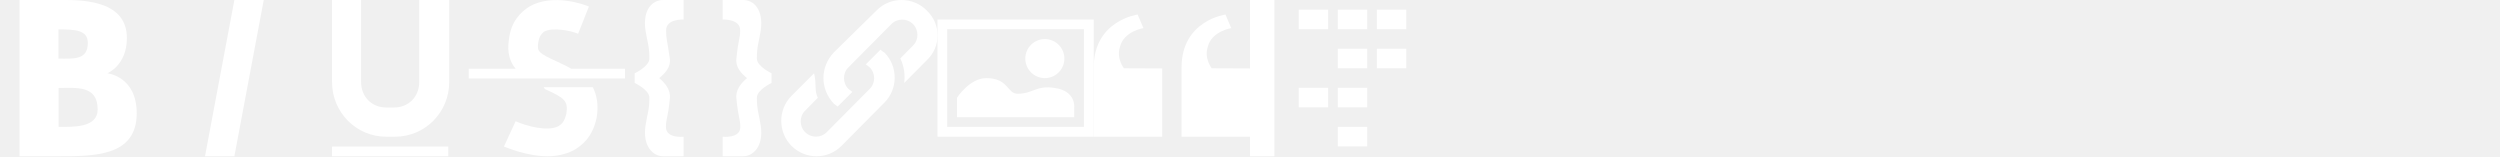
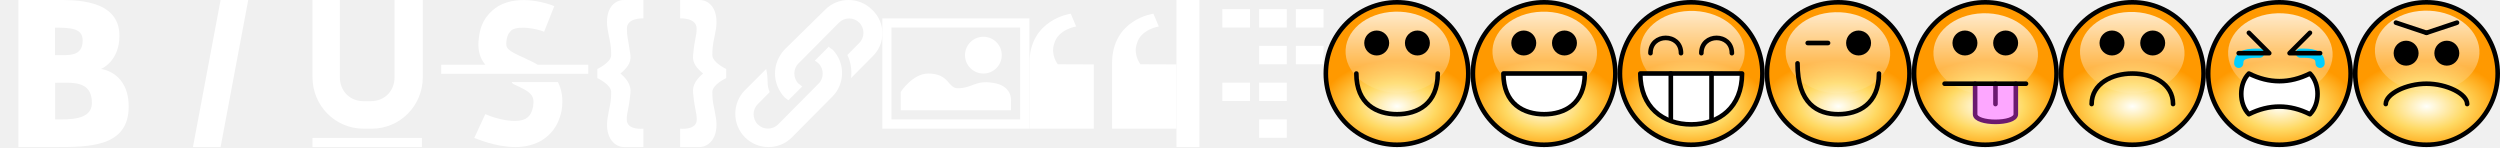
- <svg xmlns="http://www.w3.org/2000/svg" version="1.1" width="512" height="32" viewBox="0 0 16 1" id="svg4">
-   <defs id="defs8" />
+ <svg xmlns="http://www.w3.org/2000/svg" xmlns:xlink="http://www.w3.org/1999/xlink" version="1.1" width="544" height="32" viewBox="0 0 17 1" id="svg4">
+   <defs id="defs8">
+     <radialGradient xlink:href="#linearGradient3569" id="radialGradient2611" cx="9.714" cy="8.79" fx="9.714" fy="8.79" r="7.5" gradientUnits="userSpaceOnUse" gradientTransform="matrix(-7.9382631e-8,0.6037857,-1,-3.6299384e-7,16.28998,5.861831)" />
+     <linearGradient id="linearGradient3569">
+       <stop style="stop-color:#fffffa;stop-opacity:1;" offset="0" id="stop3571" />
+       <stop id="stop3577" offset="0.51" style="stop-color:#ffd963;stop-opacity:1;" />
+       <stop style="stop-color:#ff9900;stop-opacity:1;" offset="1" id="stop3573" />
+     </linearGradient>
+     <linearGradient xlink:href="#linearGradient3385" id="linearGradient3409" gradientUnits="userSpaceOnUse" x1="0.983" y1="5.36" x2="14.244" y2="5.979" />
+     <linearGradient id="linearGradient3385">
+       <stop style="stop-color:#ffffff;stop-opacity:1;" offset="0" id="stop3387" />
+       <stop style="stop-color:#ffffff;stop-opacity:0;" offset="1" id="stop3389" />
+     </linearGradient>
+     <radialGradient xlink:href="#linearGradient3569" id="radialGradient4311" gradientUnits="userSpaceOnUse" gradientTransform="matrix(-7.9382631e-8,0.6037857,-1,-3.6299384e-7,16.28998,5.861831)" cx="9.714" cy="8.79" fx="9.714" fy="8.79" r="7.5" />
+     <radialGradient xlink:href="#linearGradient3569" id="radialGradient4307" gradientUnits="userSpaceOnUse" gradientTransform="matrix(-7.9382631e-8,0.6037857,-1,-3.6299384e-7,16.28998,5.861831)" cx="9.714" cy="8.79" fx="9.714" fy="8.79" r="7.5" />
+     <radialGradient xlink:href="#linearGradient3569" id="radialGradient4305" gradientUnits="userSpaceOnUse" gradientTransform="matrix(-7.9382631e-8,0.6037857,-1,-3.6299384e-7,16.28998,5.861831)" cx="9.714" cy="8.79" fx="9.714" fy="8.79" r="7.5" />
+     <radialGradient xlink:href="#linearGradient3569" id="radialGradient4303" gradientUnits="userSpaceOnUse" gradientTransform="matrix(-7.9382631e-8,0.6037857,-1,-3.6299384e-7,16.28998,5.861831)" cx="9.714" cy="8.79" fx="9.714" fy="8.79" r="7.5" />
+     <radialGradient xlink:href="#linearGradient3569" id="radialGradient4293" gradientUnits="userSpaceOnUse" gradientTransform="matrix(-7.9382631e-8,0.6037857,-1,-3.6299384e-7,16.28998,5.861831)" cx="9.714" cy="8.79" fx="9.714" fy="8.79" r="7.5" />
+     <radialGradient xlink:href="#linearGradient3569" id="radialGradient4291" gradientUnits="userSpaceOnUse" gradientTransform="matrix(-7.9382631e-8,0.6037857,-1,-3.6299384e-7,16.28998,5.861831)" cx="9.714" cy="8.79" fx="9.714" fy="8.79" r="7.5" />
+     <radialGradient xlink:href="#linearGradient3569" id="radialGradient4289" gradientUnits="userSpaceOnUse" gradientTransform="matrix(-7.9382631e-8,0.6037857,-1,-3.6299384e-7,16.28998,5.861831)" cx="9.714" cy="8.79" fx="9.714" fy="8.79" r="7.5" />
+     <linearGradient xlink:href="#linearGradient3385" id="linearGradient1452" gradientUnits="userSpaceOnUse" x1="0.983" y1="5.36" x2="14.244" y2="5.979" />
+     <linearGradient xlink:href="#linearGradient3385" id="linearGradient1454" gradientUnits="userSpaceOnUse" x1="0.983" y1="5.36" x2="14.244" y2="5.979" />
+     <linearGradient xlink:href="#linearGradient3385" id="linearGradient1456" gradientUnits="userSpaceOnUse" x1="0.983" y1="5.36" x2="14.244" y2="5.979" />
+     <linearGradient xlink:href="#linearGradient3385" id="linearGradient1458" gradientUnits="userSpaceOnUse" x1="0.983" y1="5.36" x2="14.244" y2="5.979" />
+     <linearGradient xlink:href="#linearGradient3385" id="linearGradient1460" gradientUnits="userSpaceOnUse" x1="0.983" y1="5.36" x2="14.244" y2="5.979" />
+     <linearGradient xlink:href="#linearGradient3385" id="linearGradient1462" gradientUnits="userSpaceOnUse" x1="0.983" y1="5.36" x2="14.244" y2="5.979" />
+     <linearGradient xlink:href="#linearGradient3385" id="linearGradient1464" gradientUnits="userSpaceOnUse" x1="0.983" y1="5.36" x2="14.244" y2="5.979" />
+   </defs>
  <path d="m 0.687,0.469 c 0,0 0.125,-0.05 0.125,-0.225 C 0.813,-0.012 0.494,9.8880346e-5 0.375,9.8880346e-5 H 0.125 V 1 h 0.25 c 0.231,0 0.5,0 0.5,-0.275 0,-0.237 -0.188,-0.256 -0.188,-0.256 z m -0.125,-0.194 c 0,0.112 -0.094,0.1 -0.188,0.1 v -0.187 c 0.113,0 0.188,0.006 0.188,0.087 z M 0.375,0.813 v -0.25 c 0.113,0 0.25,-0.019 0.25,0.137 0,0.119 -0.156,0.112 -0.25,0.112 z" id="path2" style="fill:#ffffff;stroke-width:1" />
  <path style="fill:#ffffff;stroke-width:1" d="M 1.5,0 H 1.688 L 1.5,1 H 1.312 Z" id="path40" />
  <path style="fill:#ffffff;stroke-width:1" d="M 2.125,0.938 H 2.869 V 1 H 2.125 Z" id="path105" />
  <path style="fill:#ffffff;stroke-width:1" d="m 2.683,0 v 0.525 c 0,0.094 -0.068,0.163 -0.161,0.163 h -0.05 c -0.093,0 -0.161,-0.069 -0.161,-0.163 V 0 H 2.125 v 0.525 c 0,0.194 0.155,0.35 0.347,0.35 h 0.056 C 2.72,0.875 2.875,0.719 2.875,0.525 V 0 Z" id="path107" />
  <path style="fill:#ffffff;stroke-width:1" d="m 3.656,0.44 c -0.031,-0.019 -0.062,-0.031 -0.087,-0.044 -0.125,-0.056 -0.131,-0.068 -0.125,-0.118 0.006,-0.05 0.025,-0.062 0.037,-0.075 C 3.537,0.172 3.656,0.197 3.7,0.216 L 3.769,0.042 c -0.025,-0.012 -0.231,-0.087 -0.381,0 -0.05,0.031 -0.119,0.093 -0.131,0.212 C 3.244,0.334 3.263,0.396 3.3,0.44 H 3 v 0.062 h 1 v -0.062 z" id="path88" />
  <path style="fill:#ffffff;stroke-width:1" d="m 3.481,0.564 c 0,0 0.006,0 0.006,0.006 0.125,0.056 0.15,0.075 0.138,0.156 -0.013,0.056 -0.031,0.068 -0.05,0.081 -0.069,0.037 -0.206,0 -0.275,-0.031 L 3.225,0.938 C 3.244,0.944 3.369,1 3.506,1 c 0.056,0 0.113,-0.012 0.163,-0.037 0.056,-0.031 0.125,-0.087 0.15,-0.212 0.013,-0.081 0,-0.143 -0.025,-0.193 H 3.481 Z" id="path90" />
  <path style="fill:#ffffff;stroke-width:1" d="m 4.131,0.194 c 0.013,0.081 0.025,0.1 0.025,0.181 0,0.05 -0.094,0.094 -0.094,0.094 v 0.062 c 0,0 0.094,0.044 0.094,0.094 0,0.081 -0.013,0.1 -0.025,0.181 C 4.112,0.938 4.181,1 4.244,1 4.306,1 4.375,1 4.375,1 V 0.875 c 0,0 -0.113,0.013 -0.113,-0.062 0,-0.056 0.013,-0.056 0.025,-0.181 C 4.294,0.575 4.256,0.531 4.219,0.5 4.256,0.469 4.294,0.431 4.287,0.375 4.269,0.25 4.263,0.25 4.263,0.194 4.263,0.119 4.375,0.125 4.375,0.125 V 0 C 4.375,0 4.312,0 4.244,0 4.175,0 4.112,0.062 4.131,0.194 Z" id="path28" />
  <path style="fill:#ffffff;stroke-width:1" d="m 4.869,0.194 c -0.013,0.081 -0.025,0.1 -0.025,0.181 0,0.05 0.094,0.094 0.094,0.094 v 0.062 c 0,0 -0.094,0.044 -0.094,0.094 0,0.081 0.013,0.1 0.025,0.181 C 4.888,0.938 4.819,1 4.756,1 4.694,1 4.625,1 4.625,1 V 0.875 c 0,0 0.113,0.013 0.113,-0.062 C 4.737,0.756 4.725,0.756 4.713,0.631 4.706,0.575 4.744,0.531 4.781,0.5 4.744,0.469 4.706,0.431 4.713,0.375 4.725,0.25 4.737,0.25 4.737,0.194 4.737,0.119 4.625,0.125 4.625,0.125 V 0 c 0,0 0.062,0 0.131,0 0.069,0 0.131,0.062 0.113,0.194 z" id="path30" />
  <path style="fill:#ffffff;stroke-width:1" d="m 5.93,0.066 c -0.088,-0.088 -0.232,-0.088 -0.319,0 l -0.275,0.27 c -0.088,0.094 -0.088,0.233 0,0.327 0.006,0.006 0.019,0.013 0.025,0.019 l 0.094,-0.094 c -0.006,-0.006 -0.019,-0.013 -0.025,-0.019 -0.038,-0.038 -0.038,-0.101 0,-0.138 l 0.275,-0.277 c 0.038,-0.038 0.1,-0.038 0.138,0 0.038,0.038 0.038,0.101 0,0.138 l -0.081,0.082 c 0.025,0.05 0.031,0.107 0.025,0.157 L 5.93,0.387 c 0.094,-0.088 0.094,-0.233 -4e-7,-0.321 z" id="path50" />
  <path style="fill:#ffffff;stroke-width:1" d="m 5.635,0.318 -0.094,0.094 c 0,0 0.019,0.013 0.025,0.019 0.038,0.038 0.038,0.101 0,0.138 L 5.291,0.846 c -0.038,0.038 -0.1,0.038 -0.138,0 -0.038,-0.038 -0.038,-0.101 0,-0.138 l 0.081,-0.082 C 5.21,0.575 5.228,0.544 5.21,0.469 L 5.066,0.613 c -0.088,0.088 -0.088,0.233 0,0.321 0.088,0.088 0.232,0.088 0.319,0 l 0.275,-0.277 c 0.088,-0.088 0.088,-0.233 0,-0.321 -0.013,-0.006 -0.025,-0.019 -0.025,-0.019 z" id="path52" />
  <path style="fill:#ffffff;stroke-width:1" d="M 7,0.875 H 6 V 0.125 H 7 Z M 6.062,0.812 h 0.875 v -0.625 h -0.875 z" id="path62" />
  <path style="fill:#ffffff;stroke-width:1" d="M 6.125,0.625 V 0.75 h 0.75 V 0.688 c 0,0 0.013,-0.106 -0.125,-0.125 C 6.631,0.544 6.612,0.6 6.513,0.6 6.444,0.6 6.456,0.5 6.312,0.5 6.206,0.5 6.125,0.625 6.125,0.625 Z" id="path64" />
  <path style="fill:#ffffff;stroke-width:1" d="m 6.812,0.375 c 0,0.069 -0.056,0.125 -0.125,0.125 -0.069,0 -0.125,-0.056 -0.125,-0.125 0,-0.069 0.056,-0.125 0.125,-0.125 0.069,0 0.125,0.056 0.125,0.125 z" id="path66" />
  <path style="fill:#ffffff;stroke-width:1" d="M 7.438,0.438 V 0.875 H 7 V 0.431 c 0,-0.3 0.281,-0.338 0.281,-0.338 l 0.037,0.087 c 0,0 -0.125,0.019 -0.15,0.119 -0.025,0.075 0.025,0.138 0.025,0.138 z" id="path76" />
  <path style="fill:#ffffff;stroke-width:1" d="M 8,0.438 V 0.875 H 7.562 V 0.431 c 0,-0.3 0.281,-0.338 0.281,-0.338 l 0.037,0.087 c 0,0 -0.125,0.019 -0.15,0.119 -0.025,0.075 0.025,0.138 0.025,0.138 z" id="path78" />
  <rect y="0" x="8" width="0.156" height="1" style="fill:#ffffff;stroke:none;stroke-width:0.003" id="rect2" />
  <rect x="8.562" y="0.812" width="0.188" height="0.125" style="fill:#ffffff;stroke:none;stroke-width:0.003" id="rect4" />
  <rect x="8.562" y="0.562" width="0.188" height="0.125" style="fill:#ffffff;stroke:none;stroke-width:0.003" id="rect6" />
  <rect x="8.562" y="0.312" width="0.188" height="0.125" style="fill:#ffffff;stroke:none;stroke-width:0.003" id="rect8" />
  <rect x="8.562" y="0.062" width="0.188" height="0.125" style="fill:#ffffff;stroke:none;stroke-width:0.003" id="rect10" />
  <rect x="8.312" y="0.562" width="0.188" height="0.125" style="fill:#ffffff;stroke:none;stroke-width:0.003" id="rect12" />
  <rect x="8.312" y="0.062" width="0.188" height="0.125" style="fill:#ffffff;stroke:none;stroke-width:0.003" id="rect14" />
  <rect x="8.812" y="0.312" width="0.188" height="0.125" style="fill:#ffffff;stroke:none;stroke-width:0.003" id="rect16" />
  <rect x="8.812" y="0.062" width="0.188" height="0.125" style="fill:#ffffff;stroke:none;stroke-width:0.003" id="rect18" />
+   <g id="g4389" transform="matrix(0.06919643,0,0,0.06919643,8.621535,-0.0915149)" style="stroke-width:0.452">
+     <circle transform="translate(34.09846,0.04834405)" id="path2386" style="display:inline;overflow:visible;visibility:visible;opacity:1;fill:url(#radialGradient2611);fill-opacity:1;fill-rule:nonzero;stroke:#000000;stroke-width:0.452;stroke-linecap:round;stroke-linejoin:round;stroke-miterlimit:4;stroke-dasharray:none;stroke-dashoffset:0;stroke-opacity:1;marker:none;marker-start:none;marker-mid:none;marker-end:none;enable-background:accumulate" cx="7.5" cy="8.5" r="7" />
+     <ellipse transform="matrix(0.05987609,0.8217059,-1.2823,0.03836896,48.5314,-0.874976)" id="path3407" style="display:inline;overflow:visible;visibility:visible;opacity:1;fill:url(#linearGradient1452);fill-opacity:1;fill-rule:nonzero;stroke:none;stroke-width:0.494;stroke-linecap:round;stroke-linejoin:round;stroke-miterlimit:4;stroke-dasharray:none;stroke-dashoffset:0;stroke-opacity:1;marker:none;marker-start:none;marker-mid:none;marker-end:none;enable-background:accumulate" cx="8.568" cy="5.714" rx="4.854" ry="4" />
+     <path id="path3158" d="m 36.598,8.548 c 0,3.312 2.24,5 5,5 2.76,0 5,-1.688 5,-5 z" style="fill:#ffffff;fill-opacity:1;stroke:#000000;stroke-width:0.452;stroke-linecap:round;stroke-linejoin:round;stroke-miterlimit:4;stroke-dasharray:none;stroke-dashoffset:0;stroke-opacity:1" />
+     <path id="path3163" d="m 37.598,6.548 c 0,-2 3,-2 3,0" style="fill:none;fill-opacity:1;stroke:#000000;stroke-width:0.452;stroke-linecap:round;stroke-linejoin:round;stroke-miterlimit:4;stroke-dasharray:none;stroke-dashoffset:0;stroke-opacity:1" />
+     <path style="fill:none;fill-opacity:1;stroke:#000000;stroke-width:0.452;stroke-linecap:round;stroke-linejoin:round;stroke-miterlimit:4;stroke-dasharray:none;stroke-dashoffset:0;stroke-opacity:1" d="m 42.598,6.548 c 0,-2 3,-2 3,0" id="path3165" />
+     <path id="path3173" d="m 43.598,13.048 v -4.5 m -4,0 v 4.5" style="fill:none;fill-opacity:1;stroke:#000000;stroke-width:0.452;stroke-linecap:round;stroke-linejoin:round;stroke-miterlimit:4;stroke-dasharray:none;stroke-dashoffset:0;stroke-opacity:1" />
+   </g>
+   <g id="g4313" transform="matrix(0.06919642,0,0,0.06919605,8.835821,-0.09150895)" style="stroke-width:0.452">
+     <circle style="fill:url(#radialGradient4311);fill-opacity:1;stroke:#000000;stroke-width:0.452;stroke-linecap:round;stroke-linejoin:round;stroke-miterlimit:4;stroke-dasharray:none;stroke-dashoffset:0;stroke-opacity:1" id="path2384" cx="7.5" cy="8.5" r="7" transform="translate(2.098462,0.04834405)" />
+     <ellipse transform="matrix(0.05987609,0.8217059,-1.2823,0.03836896,16.48884,-0.801765)" id="path2613" style="display:inline;overflow:visible;visibility:visible;opacity:1;fill:url(#linearGradient1454);fill-opacity:1;fill-rule:nonzero;stroke:none;stroke-width:0.494;stroke-linecap:round;stroke-linejoin:round;stroke-miterlimit:4;stroke-dasharray:none;stroke-dashoffset:0;stroke-opacity:1;marker:none;marker-start:none;marker-mid:none;marker-end:none;enable-background:accumulate" cx="8.568" cy="5.714" rx="4.854" ry="4" />
+     <path style="fill:none;fill-opacity:1;stroke:#000000;stroke-width:0.452;stroke-linecap:round;stroke-linejoin:round;stroke-miterlimit:4;stroke-dasharray:none;stroke-dashoffset:0;stroke-opacity:1" d="m 5.598,8.548 c 0,3 2,4 4,4 2,0 4,-1 4,-4" id="path3156" />
+     <circle transform="translate(-12.90154,1.048344)" id="path3172" style="fill:#000000;fill-opacity:1;stroke:#000000;stroke-width:0.452;stroke-linecap:round;stroke-linejoin:round;stroke-miterlimit:4;stroke-dasharray:none;stroke-dashoffset:0;stroke-opacity:1" cx="20.5" cy="4.5" r="1" />
+     <circle transform="translate(-8.901538,1.048344)" style="fill:#000000;fill-opacity:1;stroke:#000000;stroke-width:0.452;stroke-linecap:round;stroke-linejoin:round;stroke-miterlimit:4;stroke-dasharray:none;stroke-dashoffset:0;stroke-opacity:1" id="path3174" cx="20.5" cy="4.5" r="1" />
+   </g>
+   <g id="g4336" transform="matrix(0.06919643,0,0,0.06919643,8.728678,-0.0915149)" style="stroke-width:0.452">
+     <circle transform="translate(18.09846,0.04834405)" id="path3184" style="display:inline;overflow:visible;visibility:visible;opacity:1;fill:url(#radialGradient4307);fill-opacity:1;fill-rule:nonzero;stroke:#000000;stroke-width:0.452;stroke-linecap:round;stroke-linejoin:round;stroke-miterlimit:4;stroke-dasharray:none;stroke-dashoffset:0;stroke-opacity:1;marker:none;marker-start:none;marker-mid:none;marker-end:none;enable-background:accumulate" cx="7.5" cy="8.5" r="7" />
+     <ellipse transform="matrix(0.05987609,0.8217059,-1.2823,0.03836896,32.4732,-0.798686)" id="path3403" style="display:inline;overflow:visible;visibility:visible;opacity:1;fill:url(#linearGradient1456);fill-opacity:1;fill-rule:nonzero;stroke:none;stroke-width:0.494;stroke-linecap:round;stroke-linejoin:round;stroke-miterlimit:4;stroke-dasharray:none;stroke-dashoffset:0;stroke-opacity:1;marker:none;marker-start:none;marker-mid:none;marker-end:none;enable-background:accumulate" cx="8.568" cy="5.714" rx="4.854" ry="4" />
+     <path id="path3186" d="m 29.598,8.548 h -8 c 0,3 2,4 4,4 2,0 4,-1 4,-4 z" style="fill:#ffffff;fill-opacity:1;stroke:#000000;stroke-width:0.452;stroke-linecap:round;stroke-linejoin:round;stroke-miterlimit:4;stroke-dasharray:none;stroke-dashoffset:0;stroke-opacity:1" />
+     <circle style="fill:#000000;fill-opacity:1;stroke:#000000;stroke-width:0.452;stroke-linecap:round;stroke-linejoin:round;stroke-miterlimit:4;stroke-dasharray:none;stroke-dashoffset:0;stroke-opacity:1" id="path3188" transform="translate(3.098462,1.048344)" cx="20.5" cy="4.5" r="1" />
+     <circle id="path3190" style="fill:#000000;fill-opacity:1;stroke:#000000;stroke-width:0.452;stroke-linecap:round;stroke-linejoin:round;stroke-miterlimit:4;stroke-dasharray:none;stroke-dashoffset:0;stroke-opacity:1" transform="translate(7.098462,1.048344)" cx="20.5" cy="4.5" r="1" />
+   </g>
+   <g id="g4397" transform="matrix(0.06919643,0,0,0.06919643,8.514392,-0.0915149)" style="stroke-width:0.452">
+     <circle transform="translate(50.09846,0.04834405)" id="path3267" style="display:inline;overflow:visible;visibility:visible;opacity:1;fill:url(#radialGradient4305);fill-opacity:1;fill-rule:nonzero;stroke:#000000;stroke-width:0.452;stroke-linecap:round;stroke-linejoin:round;stroke-miterlimit:4;stroke-dasharray:none;stroke-dashoffset:0;stroke-opacity:1;marker:none;marker-start:none;marker-mid:none;marker-end:none;enable-background:accumulate" cx="7.5" cy="8.5" r="7" />
+     <ellipse transform="matrix(0.05987609,0.8217059,-1.2823,0.03836896,64.37882,-0.747175)" id="path3412" style="display:inline;overflow:visible;visibility:visible;opacity:1;fill:url(#linearGradient1458);fill-opacity:1;fill-rule:nonzero;stroke:none;stroke-width:0.494;stroke-linecap:round;stroke-linejoin:round;stroke-miterlimit:4;stroke-dasharray:none;stroke-dashoffset:0;stroke-opacity:1;marker:none;marker-start:none;marker-mid:none;marker-end:none;enable-background:accumulate" cx="8.568" cy="5.714" rx="4.854" ry="4" />
+     <path id="path3269" d="m 53.598,7.548 c 0,4 2,5 4,5 2,0 4,-1 4,-4" style="fill:none;fill-opacity:1;stroke:#000000;stroke-width:0.452;stroke-linecap:round;stroke-linejoin:round;stroke-miterlimit:4;stroke-dasharray:none;stroke-dashoffset:0;stroke-opacity:1" />
+     <circle id="path3273" style="fill:#000000;fill-opacity:1;stroke:#000000;stroke-width:0.452;stroke-linecap:round;stroke-linejoin:round;stroke-miterlimit:4;stroke-dasharray:none;stroke-dashoffset:0;stroke-opacity:1" transform="translate(39.09846,1.048344)" cx="20.5" cy="4.5" r="1" />
+     <path id="path3277" d="m 56.598,5.548 h -2" style="fill:#ecf3f7;fill-opacity:1;stroke:#000000;stroke-width:0.452;stroke-linecap:round;stroke-linejoin:round;stroke-miterlimit:4;stroke-dasharray:none;stroke-dashoffset:0;stroke-opacity:1" />
+   </g>
+   <g id="g4425" transform="matrix(0.06919643,0,0,0.06919643,11.62153,-1.198658)" style="stroke-width:0.452">
+     <circle transform="translate(34.09846,16.04834)" id="path3279" style="display:inline;overflow:visible;visibility:visible;opacity:1;fill:url(#radialGradient4303);fill-opacity:1;fill-rule:nonzero;stroke:#000000;stroke-width:0.452;stroke-linecap:round;stroke-linejoin:round;stroke-miterlimit:4;stroke-dasharray:none;stroke-dashoffset:0;stroke-opacity:1;marker:none;marker-start:none;marker-mid:none;marker-end:none;enable-background:accumulate" cx="7.5" cy="8.5" r="7" />
+     <ellipse transform="matrix(0.05987609,0.8217059,-1.2823,0.03836896,48.4036,15.22805)" id="path3428" style="display:inline;overflow:visible;visibility:visible;opacity:1;fill:url(#linearGradient1460);fill-opacity:1;fill-rule:nonzero;stroke:none;stroke-width:0.494;stroke-linecap:round;stroke-linejoin:round;stroke-miterlimit:4;stroke-dasharray:none;stroke-dashoffset:0;stroke-opacity:1;marker:none;marker-start:none;marker-mid:none;marker-end:none;enable-background:accumulate" cx="8.568" cy="5.714" rx="4.854" ry="4" />
+     <path id="path3281" d="m 37.598,27.548 c 0,-2 2,-3 4,-3 2,0 4,1 4,3" style="fill:none;fill-opacity:1;stroke:#000000;stroke-width:0.452;stroke-linecap:round;stroke-linejoin:round;stroke-miterlimit:4;stroke-dasharray:none;stroke-dashoffset:0;stroke-opacity:1" />
+     <circle style="fill:#000000;fill-opacity:1;stroke:#000000;stroke-width:0.452;stroke-linecap:round;stroke-linejoin:round;stroke-miterlimit:4;stroke-dasharray:none;stroke-dashoffset:0;stroke-opacity:1" id="path3283" transform="translate(19.09846,17.04834)" cx="20.5" cy="4.5" r="1" />
+     <circle id="path3285" style="fill:#000000;fill-opacity:1;stroke:#000000;stroke-width:0.452;stroke-linecap:round;stroke-linejoin:round;stroke-miterlimit:4;stroke-dasharray:none;stroke-dashoffset:0;stroke-opacity:1" transform="translate(23.09846,17.04834)" cx="20.5" cy="4.5" r="1" />
+   </g>
+   <g id="g4320" transform="matrix(0.06919643,0,0,0.06919643,12.83582,-1.198658)" style="stroke-width:0.452">
+     <circle transform="translate(2.098462,16.04834)" id="path3374" style="display:inline;overflow:visible;visibility:visible;opacity:1;fill:url(#radialGradient4293);fill-opacity:1;fill-rule:nonzero;stroke:#000000;stroke-width:0.452;stroke-linecap:round;stroke-linejoin:round;stroke-miterlimit:4;stroke-dasharray:none;stroke-dashoffset:0;stroke-opacity:1;marker:none;marker-start:none;marker-mid:none;marker-end:none;enable-background:accumulate" cx="7.5" cy="8.5" r="7" />
+     <ellipse transform="matrix(0.05987609,0.8217059,-1.2823,0.03836896,16.45316,15.35585)" id="path3436" style="display:inline;overflow:visible;visibility:visible;opacity:1;fill:url(#linearGradient1462);fill-opacity:1;fill-rule:nonzero;stroke:none;stroke-width:0.494;stroke-linecap:round;stroke-linejoin:round;stroke-miterlimit:4;stroke-dasharray:none;stroke-dashoffset:0;stroke-opacity:1;marker:none;marker-start:none;marker-mid:none;marker-end:none;enable-background:accumulate" cx="8.568" cy="5.714" rx="4.854" ry="4" />
+     <circle style="fill:#000000;fill-opacity:1;stroke:#000000;stroke-width:0.452;stroke-linecap:round;stroke-linejoin:round;stroke-miterlimit:4;stroke-dasharray:none;stroke-dashoffset:0;stroke-opacity:1" id="path3378" transform="translate(-12.90154,17.04834)" cx="20.5" cy="4.5" r="1" />
+     <circle id="path3380" style="fill:#000000;fill-opacity:1;stroke:#000000;stroke-width:0.452;stroke-linecap:round;stroke-linejoin:round;stroke-miterlimit:4;stroke-dasharray:none;stroke-dashoffset:0;stroke-opacity:1" transform="translate(-8.901538,17.04834)" cx="20.5" cy="4.5" r="1" />
+     <path id="path3384" d="m 8.598,25.548 v 3 c 0,1 4,1 4,0 v -3" style="fill:#fda7ff;fill-opacity:1;stroke:#6b1a6f;stroke-width:0.452;stroke-linecap:round;stroke-linejoin:round;stroke-miterlimit:4;stroke-dasharray:none;stroke-dashoffset:0;stroke-opacity:1" />
+     <path id="path3386" d="m 10.598,25.548 v 2" style="fill:none;fill-opacity:1;stroke:#6b1a6f;stroke-width:0.452;stroke-linecap:round;stroke-linejoin:round;stroke-miterlimit:4;stroke-dasharray:none;stroke-dashoffset:0;stroke-opacity:1" />
+     <path id="path3382" d="M 5.598,25.548 H 13.598" style="fill:none;fill-opacity:1;stroke:#000000;stroke-width:0.452;stroke-linecap:round;stroke-linejoin:round;stroke-miterlimit:4;stroke-dasharray:none;stroke-dashoffset:0;stroke-opacity:1" />
+   </g>
+   <g id="g4380" transform="matrix(0.06919643,0,0,0.06919643,11.40725,-1.198658)" style="stroke-width:0.452">
+     <circle style="display:inline;overflow:visible;visibility:visible;opacity:1;fill:url(#radialGradient4291);fill-opacity:1;fill-rule:nonzero;stroke:#000000;stroke-width:0.452;stroke-linecap:round;stroke-linejoin:round;stroke-miterlimit:4;stroke-dasharray:none;stroke-dashoffset:0;stroke-opacity:1;marker:none;marker-start:none;marker-mid:none;marker-end:none;enable-background:accumulate" id="path3393" transform="translate(66.09846,16.04834)" cx="7.5" cy="8.5" r="7" />
+     <ellipse transform="matrix(0.05987609,0.8217059,-1.2823,0.03836896,80.48184,15.10024)" id="path3420" style="display:inline;overflow:visible;visibility:visible;opacity:1;fill:url(#linearGradient1464);fill-opacity:1;fill-rule:nonzero;stroke:none;stroke-width:0.494;stroke-linecap:round;stroke-linejoin:round;stroke-miterlimit:4;stroke-dasharray:none;stroke-dashoffset:0;stroke-opacity:1;marker:none;marker-start:none;marker-mid:none;marker-end:none;enable-background:accumulate" cx="8.568" cy="5.714" rx="4.854" ry="4" />
+     <path style="fill:none;fill-opacity:1;stroke:#000000;stroke-width:0.452;stroke-linecap:round;stroke-linejoin:round;stroke-miterlimit:4;stroke-dasharray:none;stroke-dashoffset:0;stroke-opacity:1" d="m 69.598,27.548 c 0,-1 2,-2 4,-2 2,0 4,1 4,2" id="path3411" />
+     <path id="path3421" d="m 70.598,19.548 3,1" style="fill:#ffffff;fill-opacity:1;stroke:#000000;stroke-width:0.452;stroke-linecap:round;stroke-linejoin:round;stroke-miterlimit:4;stroke-dasharray:none;stroke-dashoffset:0;stroke-opacity:1" />
+     <path id="path3423" d="m 73.598,20.548 3,-1" style="fill:#ffffff;fill-opacity:1;stroke:#000000;stroke-width:0.452;stroke-linecap:round;stroke-linejoin:round;stroke-miterlimit:4;stroke-dasharray:none;stroke-dashoffset:0;stroke-opacity:1" />
+     <circle transform="translate(51.09846,18.04834)" id="path3431" style="fill:#000000;fill-opacity:1;stroke:#000000;stroke-width:0.452;stroke-linecap:round;stroke-linejoin:round;stroke-miterlimit:4;stroke-dasharray:none;stroke-dashoffset:0;stroke-opacity:1" cx="20.5" cy="4.5" r="1" />
+     <circle transform="translate(55.09846,18.04834)" style="fill:#000000;fill-opacity:1;stroke:#000000;stroke-width:0.452;stroke-linecap:round;stroke-linejoin:round;stroke-miterlimit:4;stroke-dasharray:none;stroke-dashoffset:0;stroke-opacity:1" id="path3433" cx="20.5" cy="4.5" r="1" />
+   </g>
+   <g id="g4416" transform="matrix(0.06919643,0,0,0.06919643,11.51439,-1.198658)" style="stroke-width:0.452">
+     <circle style="display:inline;overflow:visible;visibility:visible;opacity:1;fill:url(#radialGradient4289);fill-opacity:1;fill-rule:nonzero;stroke:#000000;stroke-width:0.452;stroke-linecap:round;stroke-linejoin:round;stroke-miterlimit:4;stroke-dasharray:none;stroke-dashoffset:0;stroke-opacity:1;marker:none;marker-start:none;marker-mid:none;marker-end:none;enable-background:accumulate" id="path3435" transform="translate(50.09846,16.04834)" cx="7.5" cy="8.5" r="7" />
+     <ellipse transform="matrix(0.05987609,0.8217059,-1.2823,0.03836896,64.50662,15.35585)" id="path3424" style="display:inline;overflow:visible;visibility:visible;opacity:1;fill:url(#linearGradient3409);fill-opacity:1;fill-rule:nonzero;stroke:none;stroke-width:0.494;stroke-linecap:round;stroke-linejoin:round;stroke-miterlimit:4;stroke-dasharray:none;stroke-dashoffset:0;stroke-opacity:1;marker:none;marker-start:none;marker-mid:none;marker-end:none;enable-background:accumulate" cx="8.568" cy="5.714" rx="4.854" ry="4" />
+     <path style="fill:none;fill-opacity:1;stroke:#00cfff;stroke-width:0.903;stroke-linecap:round;stroke-linejoin:round;stroke-miterlimit:4;stroke-dasharray:none;stroke-dashoffset:0;stroke-opacity:1" d="m 61.598,23.548 c 0,-1 -0.938,-1 -1.938,-1" id="path3466" />
+     <path id="path3456" d="m 60.598,20.548 -2,2 h 3" style="fill:none;fill-opacity:1;stroke:#000000;stroke-width:0.452;stroke-linecap:round;stroke-linejoin:round;stroke-miterlimit:4;stroke-dasharray:none;stroke-dashoffset:0;stroke-opacity:1" />
+     <path id="path3462" d="m 55.661,22.548 c -1,0 -2.062,0 -2.062,1" style="fill:none;fill-opacity:1;stroke:#00cfff;stroke-width:0.903;stroke-linecap:round;stroke-linejoin:round;stroke-miterlimit:4;stroke-dasharray:none;stroke-dashoffset:0;stroke-opacity:1" />
+     <path id="path3458" d="m 54.598,20.548 2,2 h -3" style="fill:none;fill-opacity:1;stroke:#000000;stroke-width:0.452;stroke-linecap:round;stroke-linejoin:round;stroke-miterlimit:4;stroke-dasharray:none;stroke-dashoffset:0;stroke-opacity:1" />
+     <path id="path3460" d="m 54.598,24.548 c -1,1 -1,3 0,4 2,-1 4,-1 6,0 1,-1 1,-3 0,-4 -2,1 -4,1 -6,0 z" style="fill:#ffffff;fill-opacity:1;stroke:#000000;stroke-width:0.452;stroke-linecap:round;stroke-linejoin:round;stroke-miterlimit:4;stroke-dasharray:none;stroke-dashoffset:0;stroke-opacity:1" />
+   </g>
</svg>
